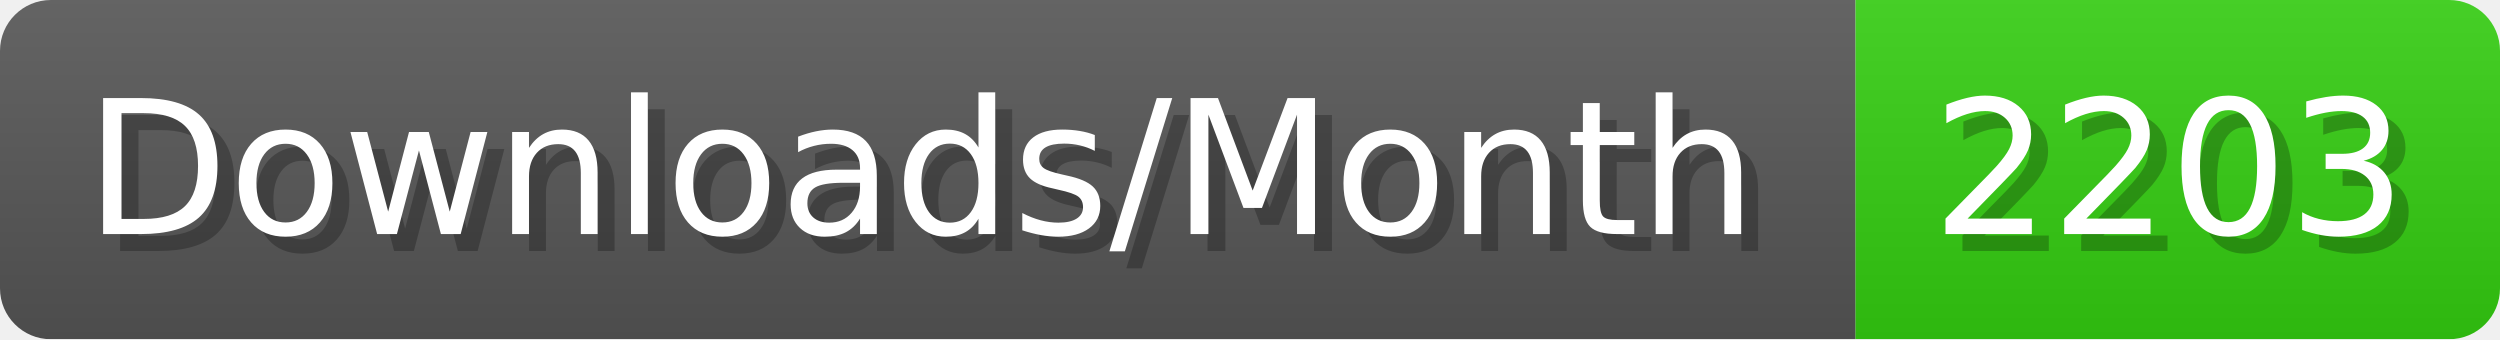
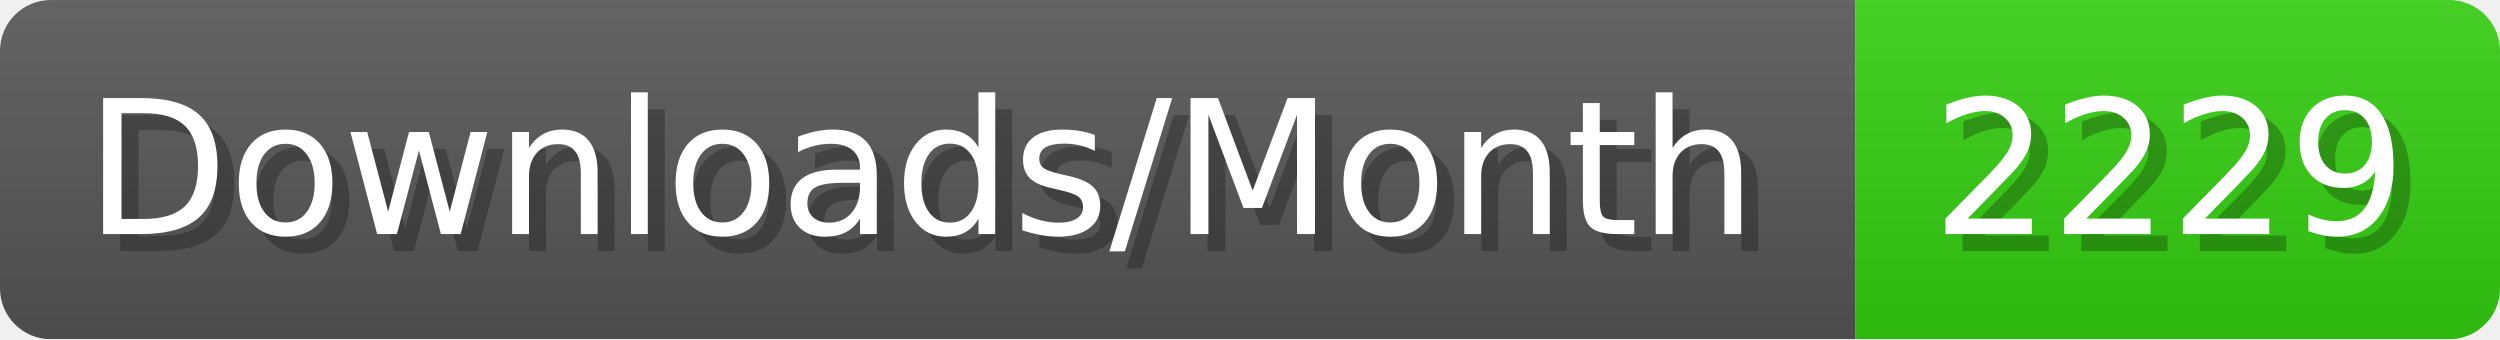
- <svg xmlns="http://www.w3.org/2000/svg" width="147.4" height="20" viewBox="0 0 1474 200" role="img" aria-label="Downloads/Month: 2203">
+ <svg xmlns="http://www.w3.org/2000/svg" width="147.4" height="20" viewBox="0 0 1474 200" role="img" aria-label="Downloads/Month: 2229">
  <linearGradient id="YlXUI" x2="0" y2="100%">
    <stop offset="0" stop-opacity=".1" stop-color="#EEE" />
    <stop offset="1" stop-opacity=".1" />
  </linearGradient>
  <mask id="JHhop">
    <rect width="1474" height="200" rx="30" fill="#FFF" />
  </mask>
  <g mask="url(#JHhop)">
    <rect width="1094" height="200" fill="#555" />
    <rect width="380" height="200" fill="#3C1" x="1094" />
    <rect width="1474" height="200" fill="url(#YlXUI)" />
  </g>
  <g aria-hidden="true" fill="#fff" text-anchor="start" font-family="Verdana,DejaVu Sans,sans-serif" font-size="110">
    <text x="60" y="148" textLength="994" fill="#000" opacity="0.25">Downloads/Month</text>
    <text x="50" y="138" textLength="994">Downloads/Month</text>
-     <text x="1149" y="148" textLength="280" fill="#000" opacity="0.25">2203</text>
-     <text x="1139" y="138" textLength="280">2203</text>
+     <text x="1149" y="148" textLength="280" fill="#000" opacity="0.25">2229</text>
+     <text x="1139" y="138" textLength="280">2229</text>
  </g>
</svg>
